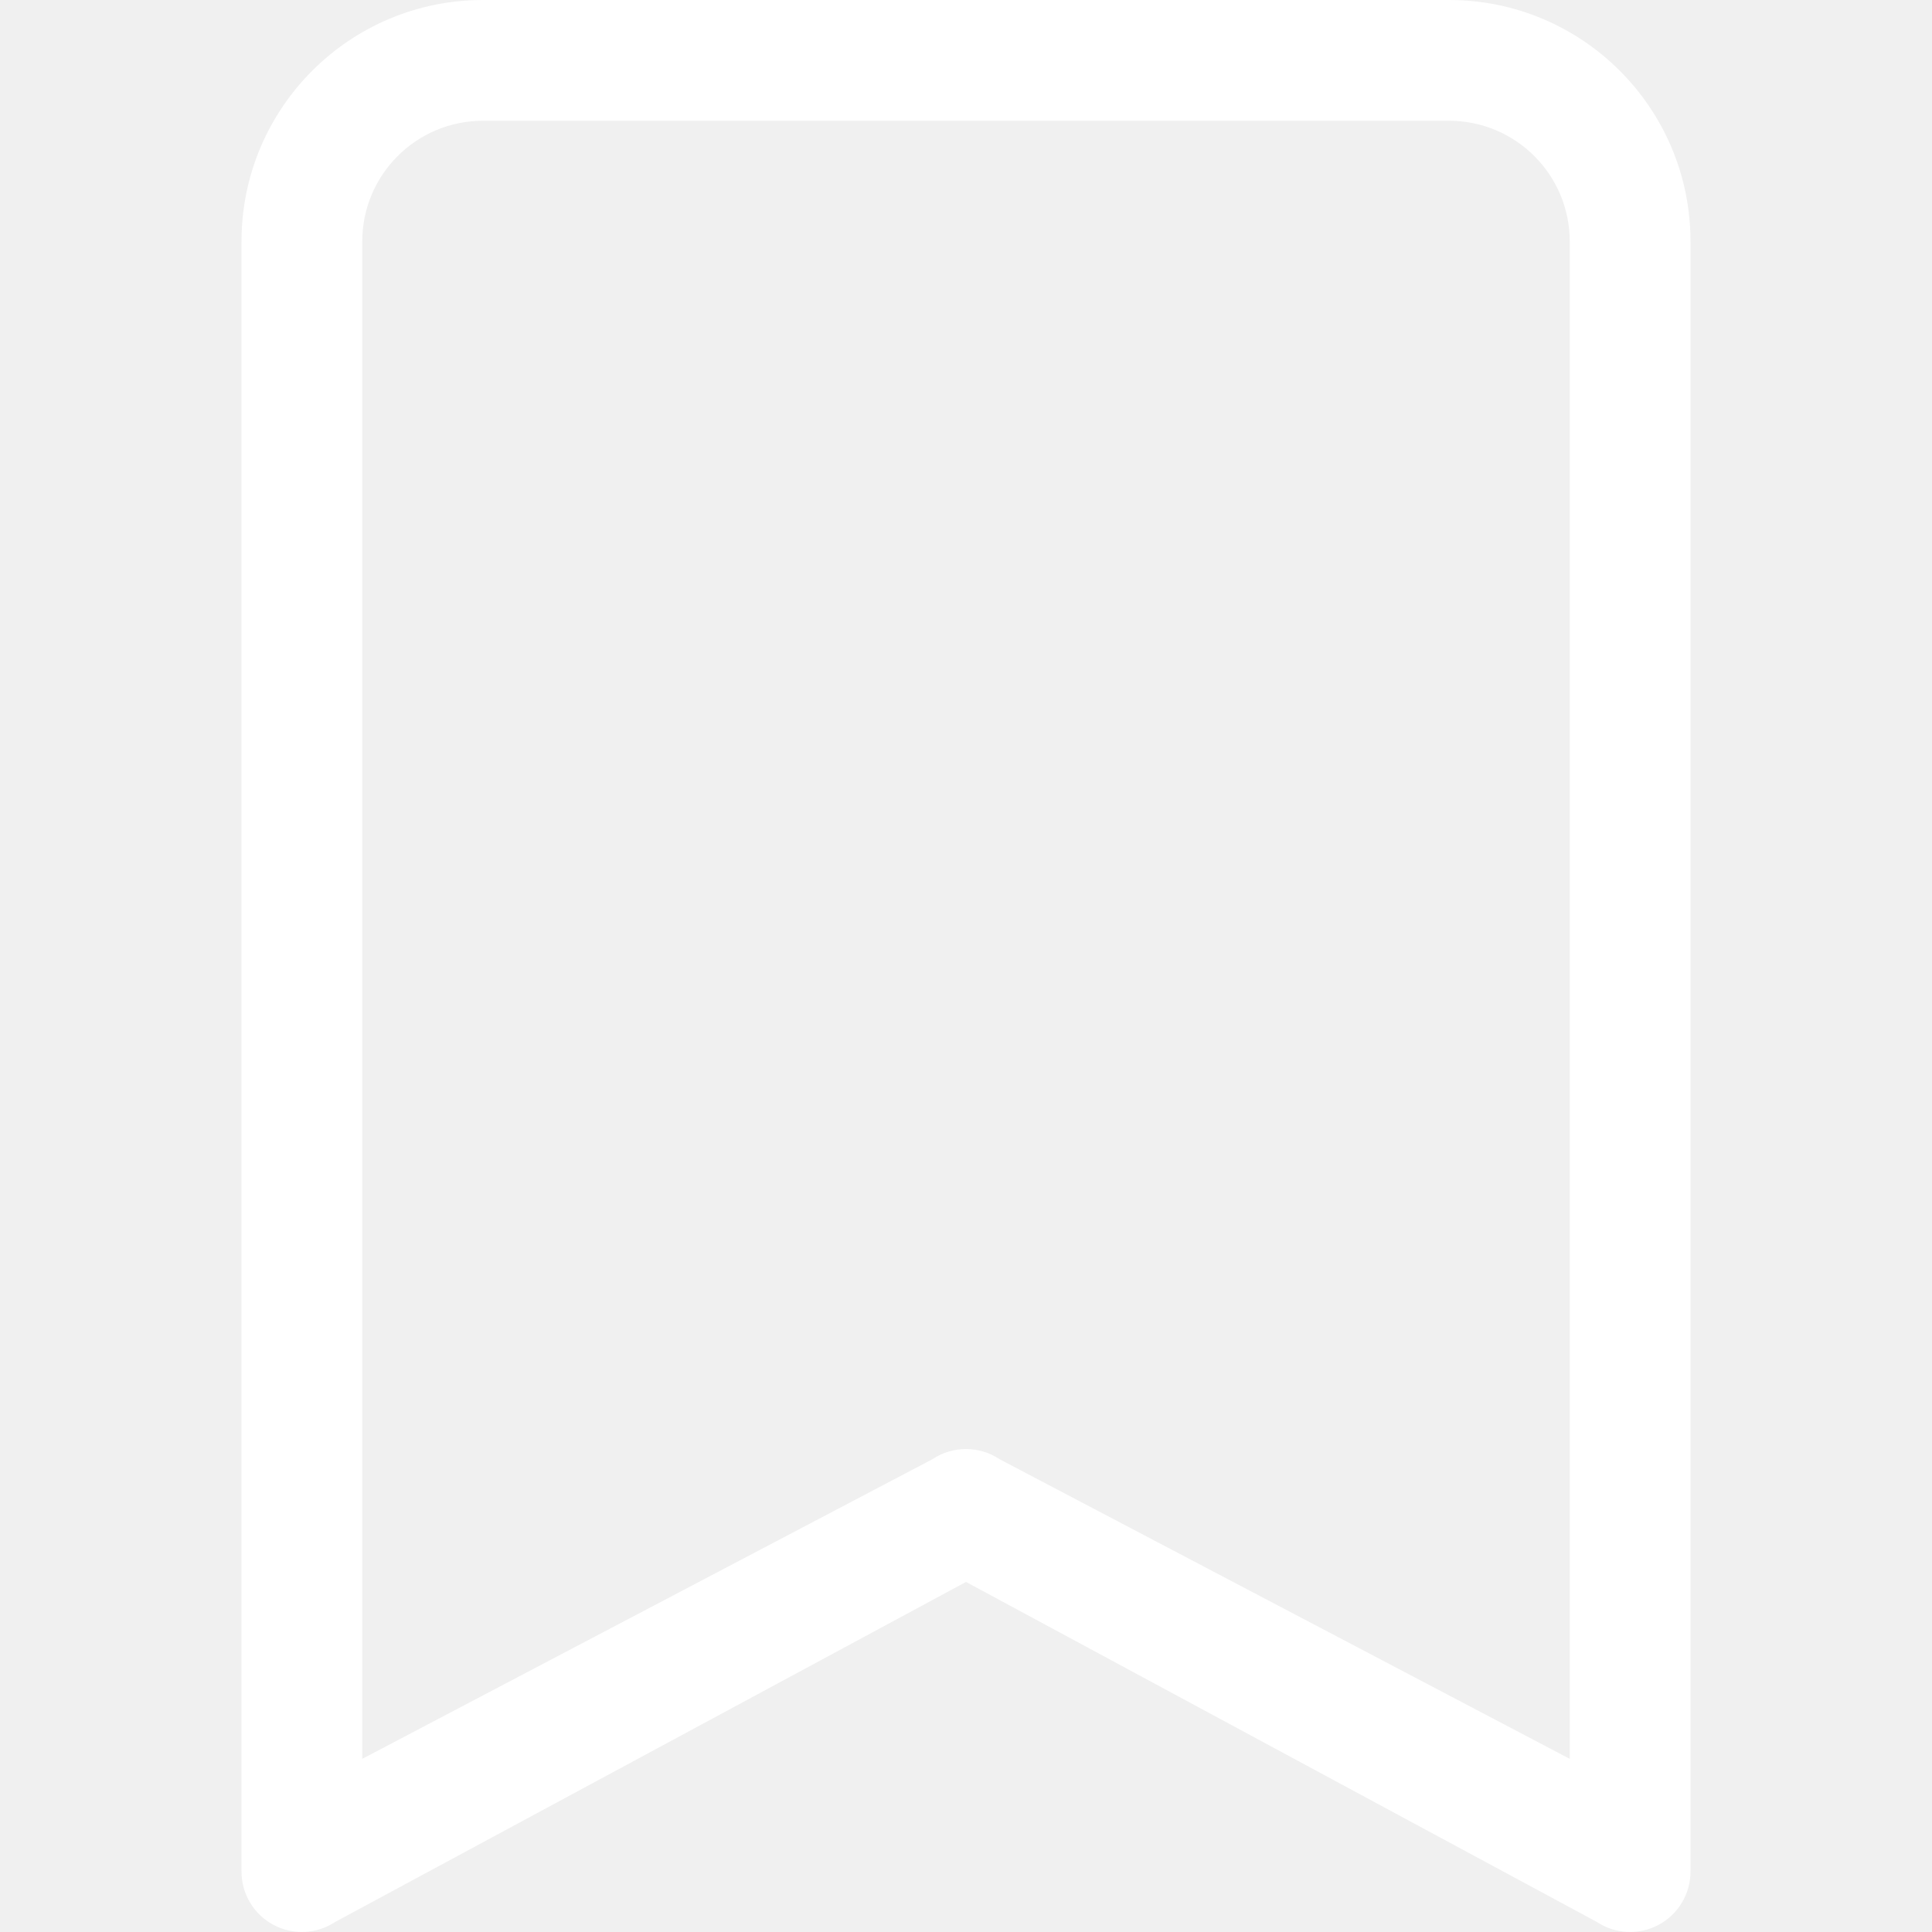
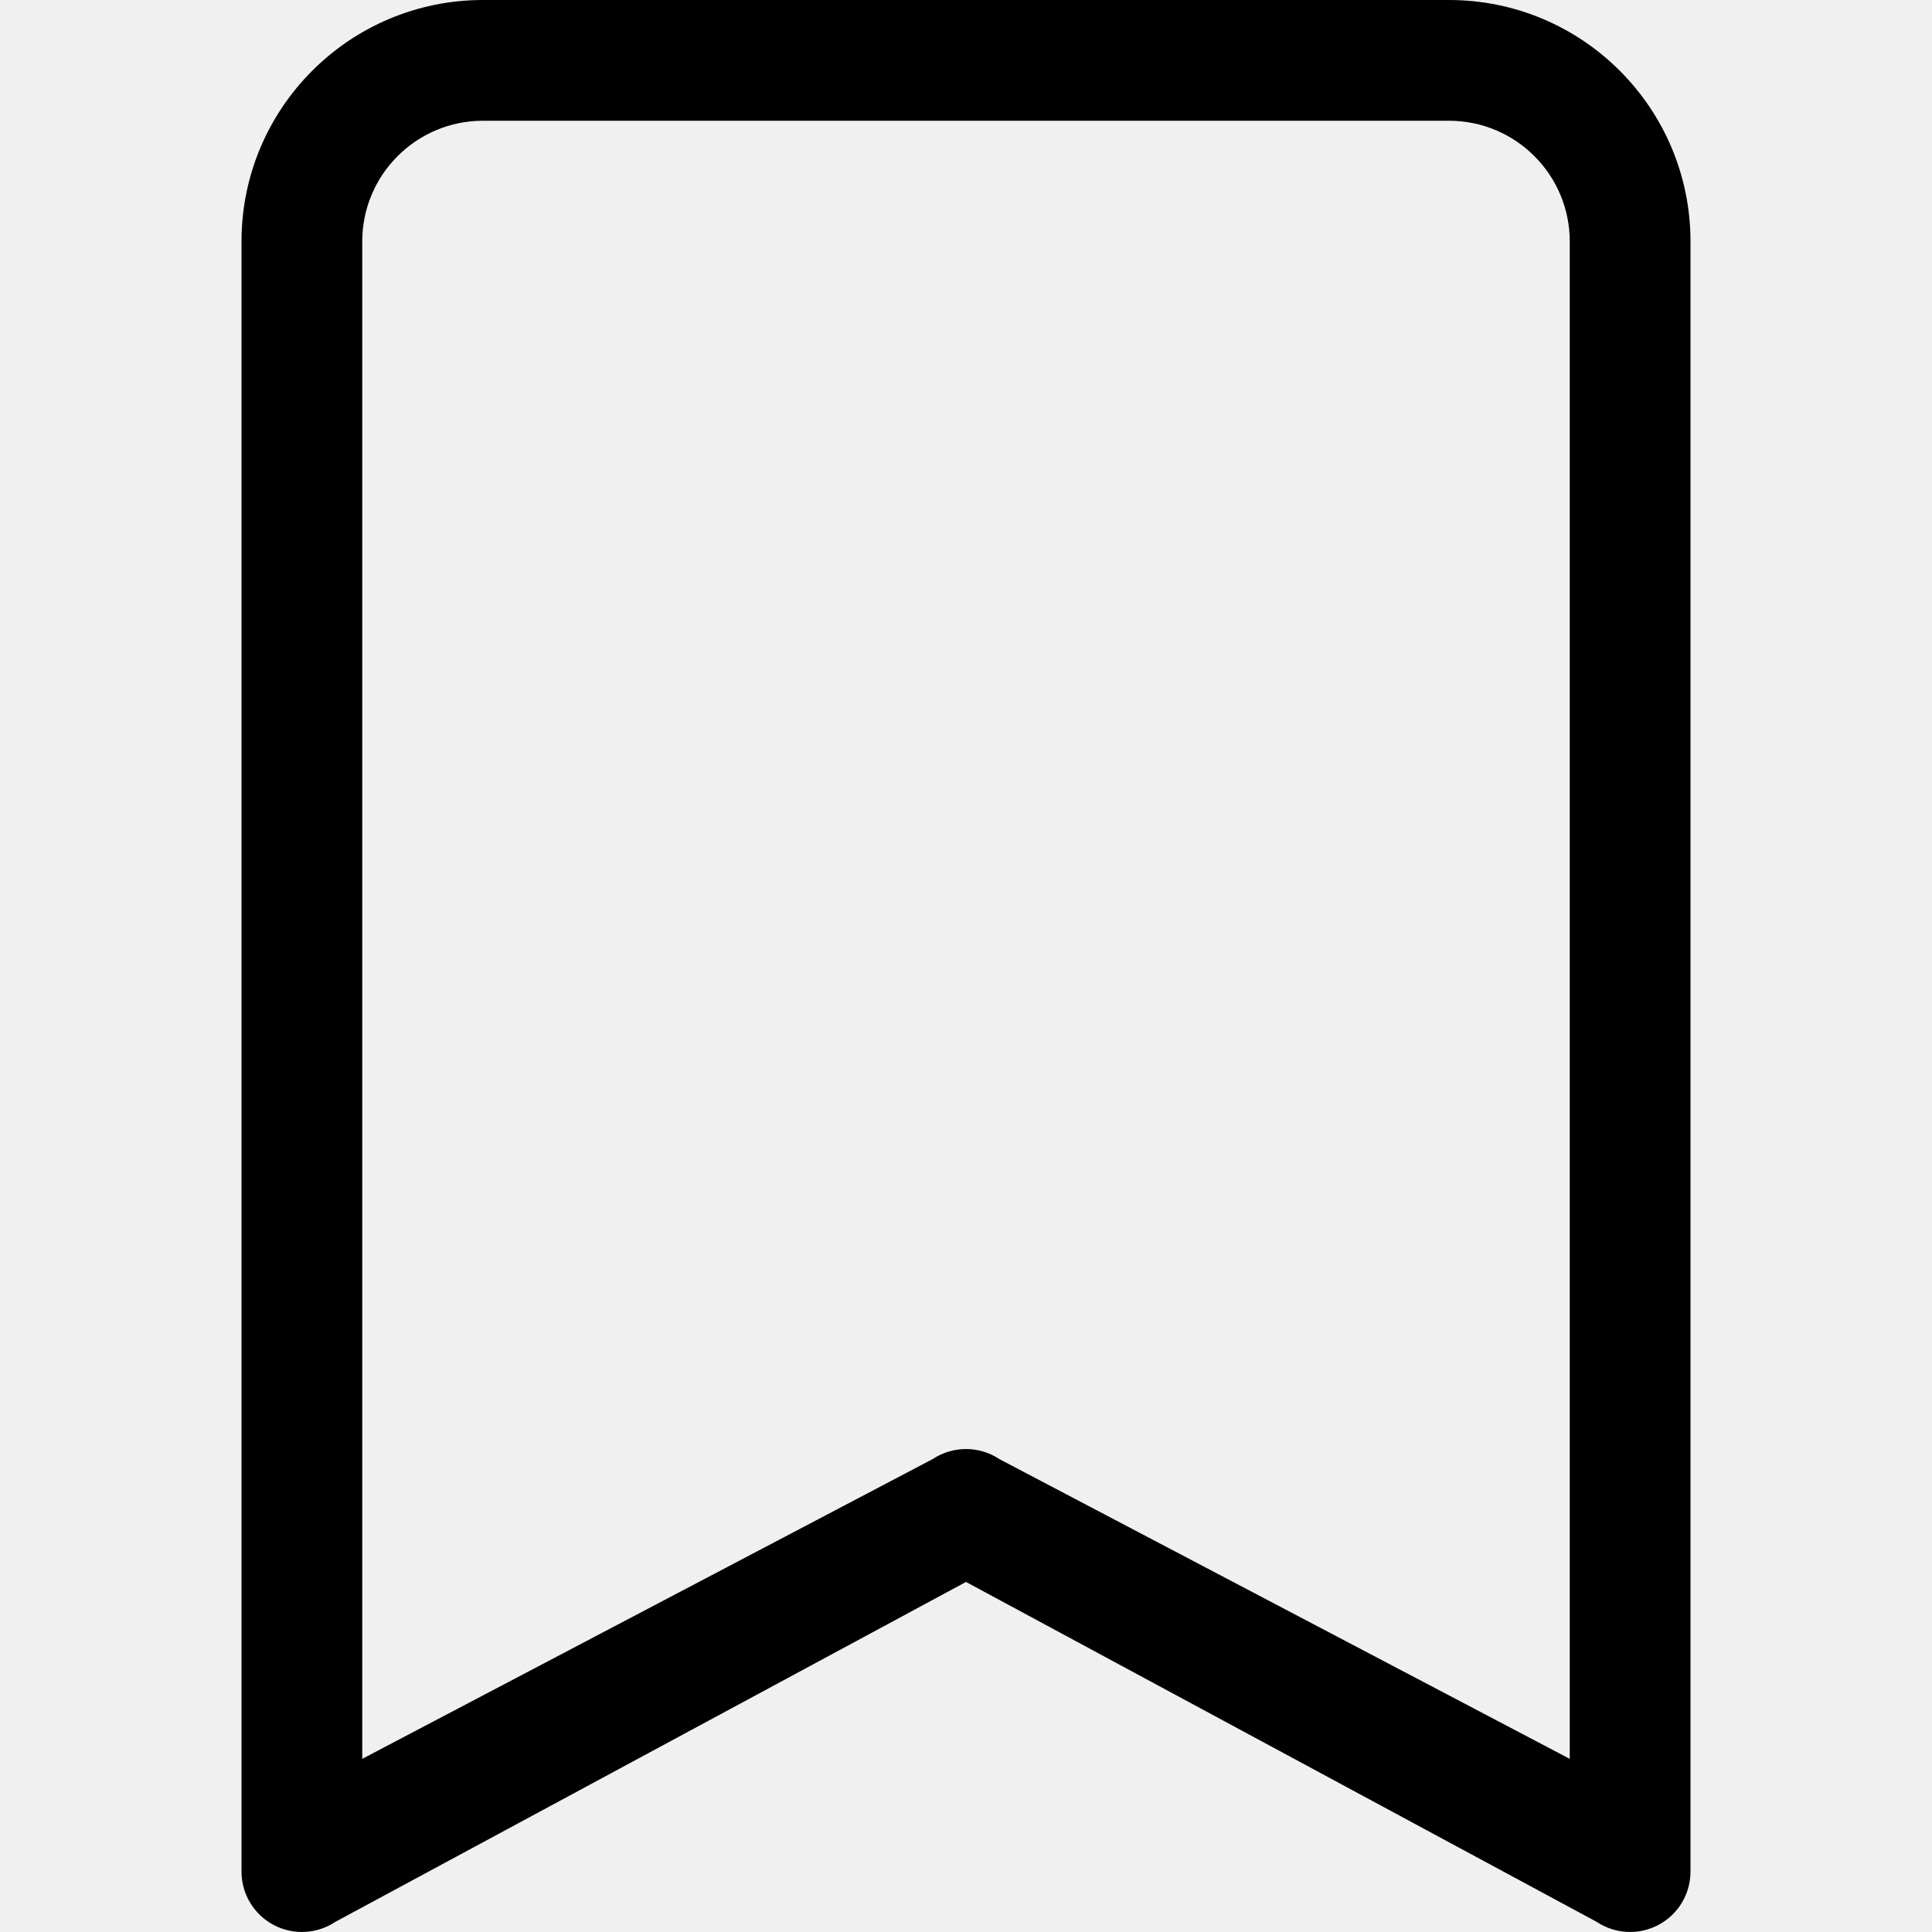
- <svg xmlns="http://www.w3.org/2000/svg" width="16" height="16" fill="white" class="bi bi-bookmark" viewBox="0 0 16 16">
+ <svg xmlns="http://www.w3.org/2000/svg" width="16" height="16" fill="black" class="bi bi-bookmark" viewBox="0 0 16 16">
  <path d="M2 2a2 2 0 0 1 2-2h8a2 2 0 0 1 2 2v13.5a.5.5 0 0 1-.777.416L8 13.101l-5.223 2.815A.5.5 0 0 1 2 15.5V2zm2-1a1 1 0 0 0-1 1v12.566l4.723-2.482a.5.5 0 0 1 .554 0L13 14.566V2a1 1 0 0 0-1-1H4z" />
</svg>
